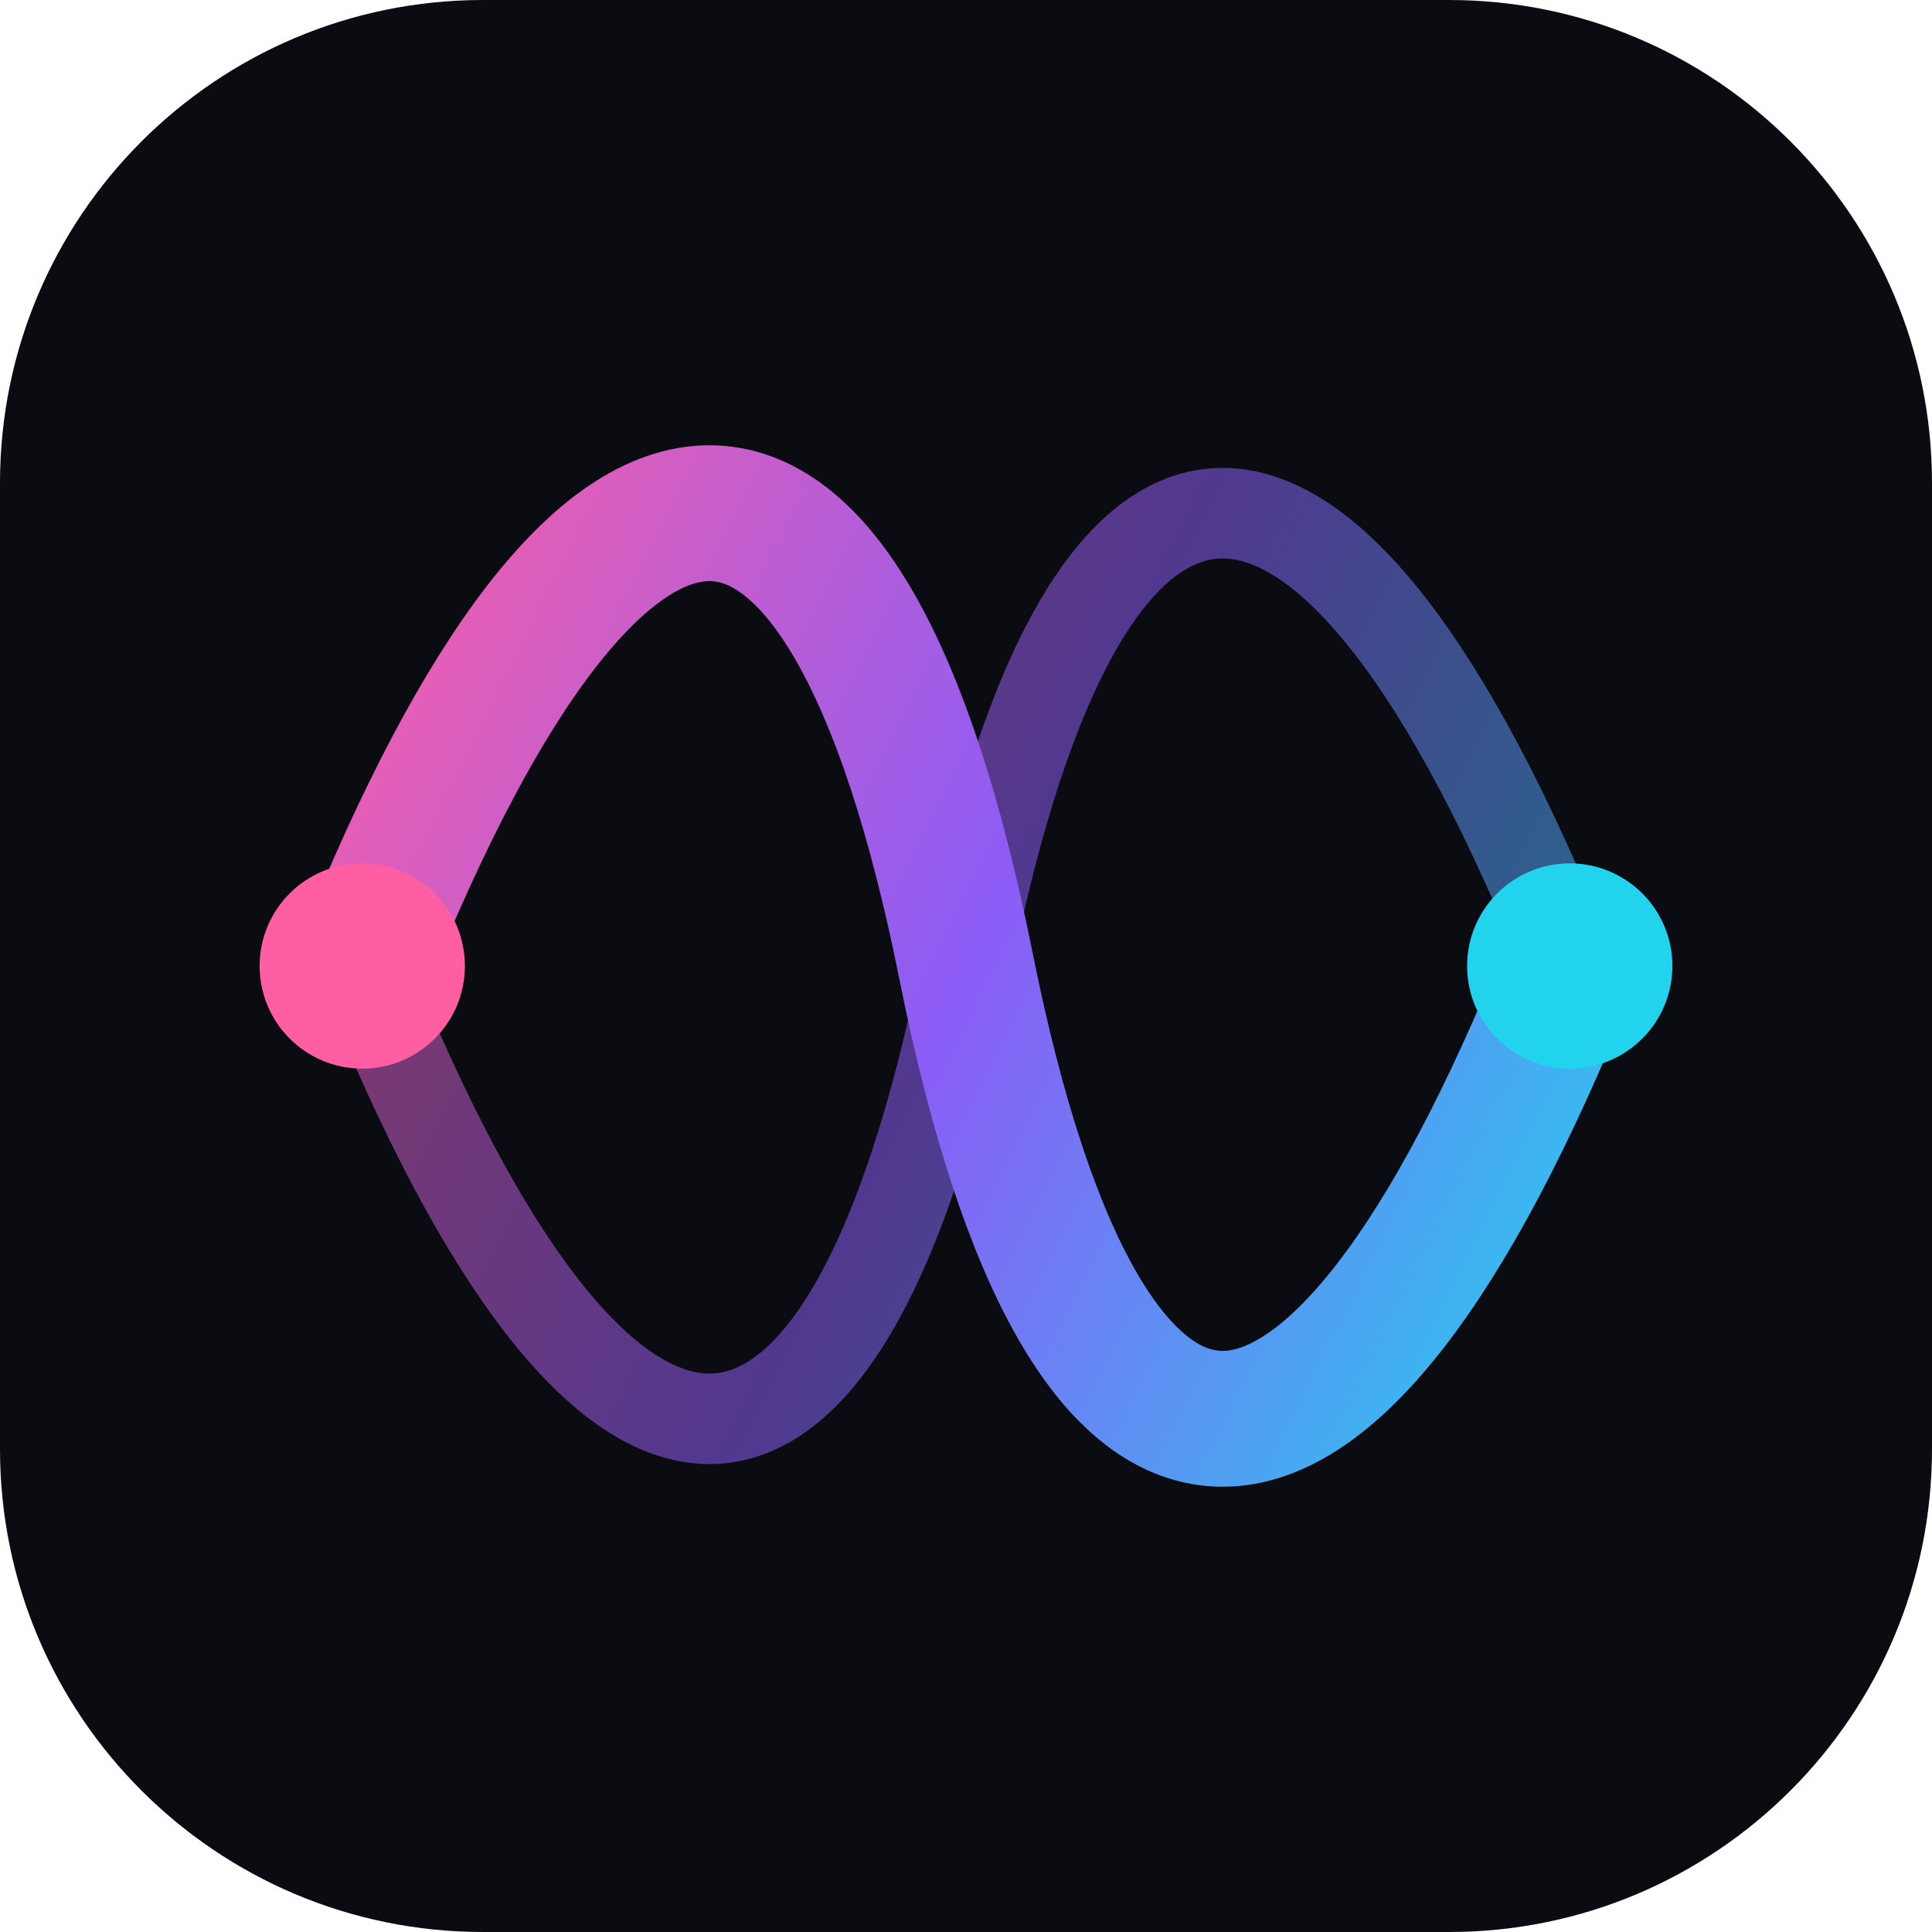
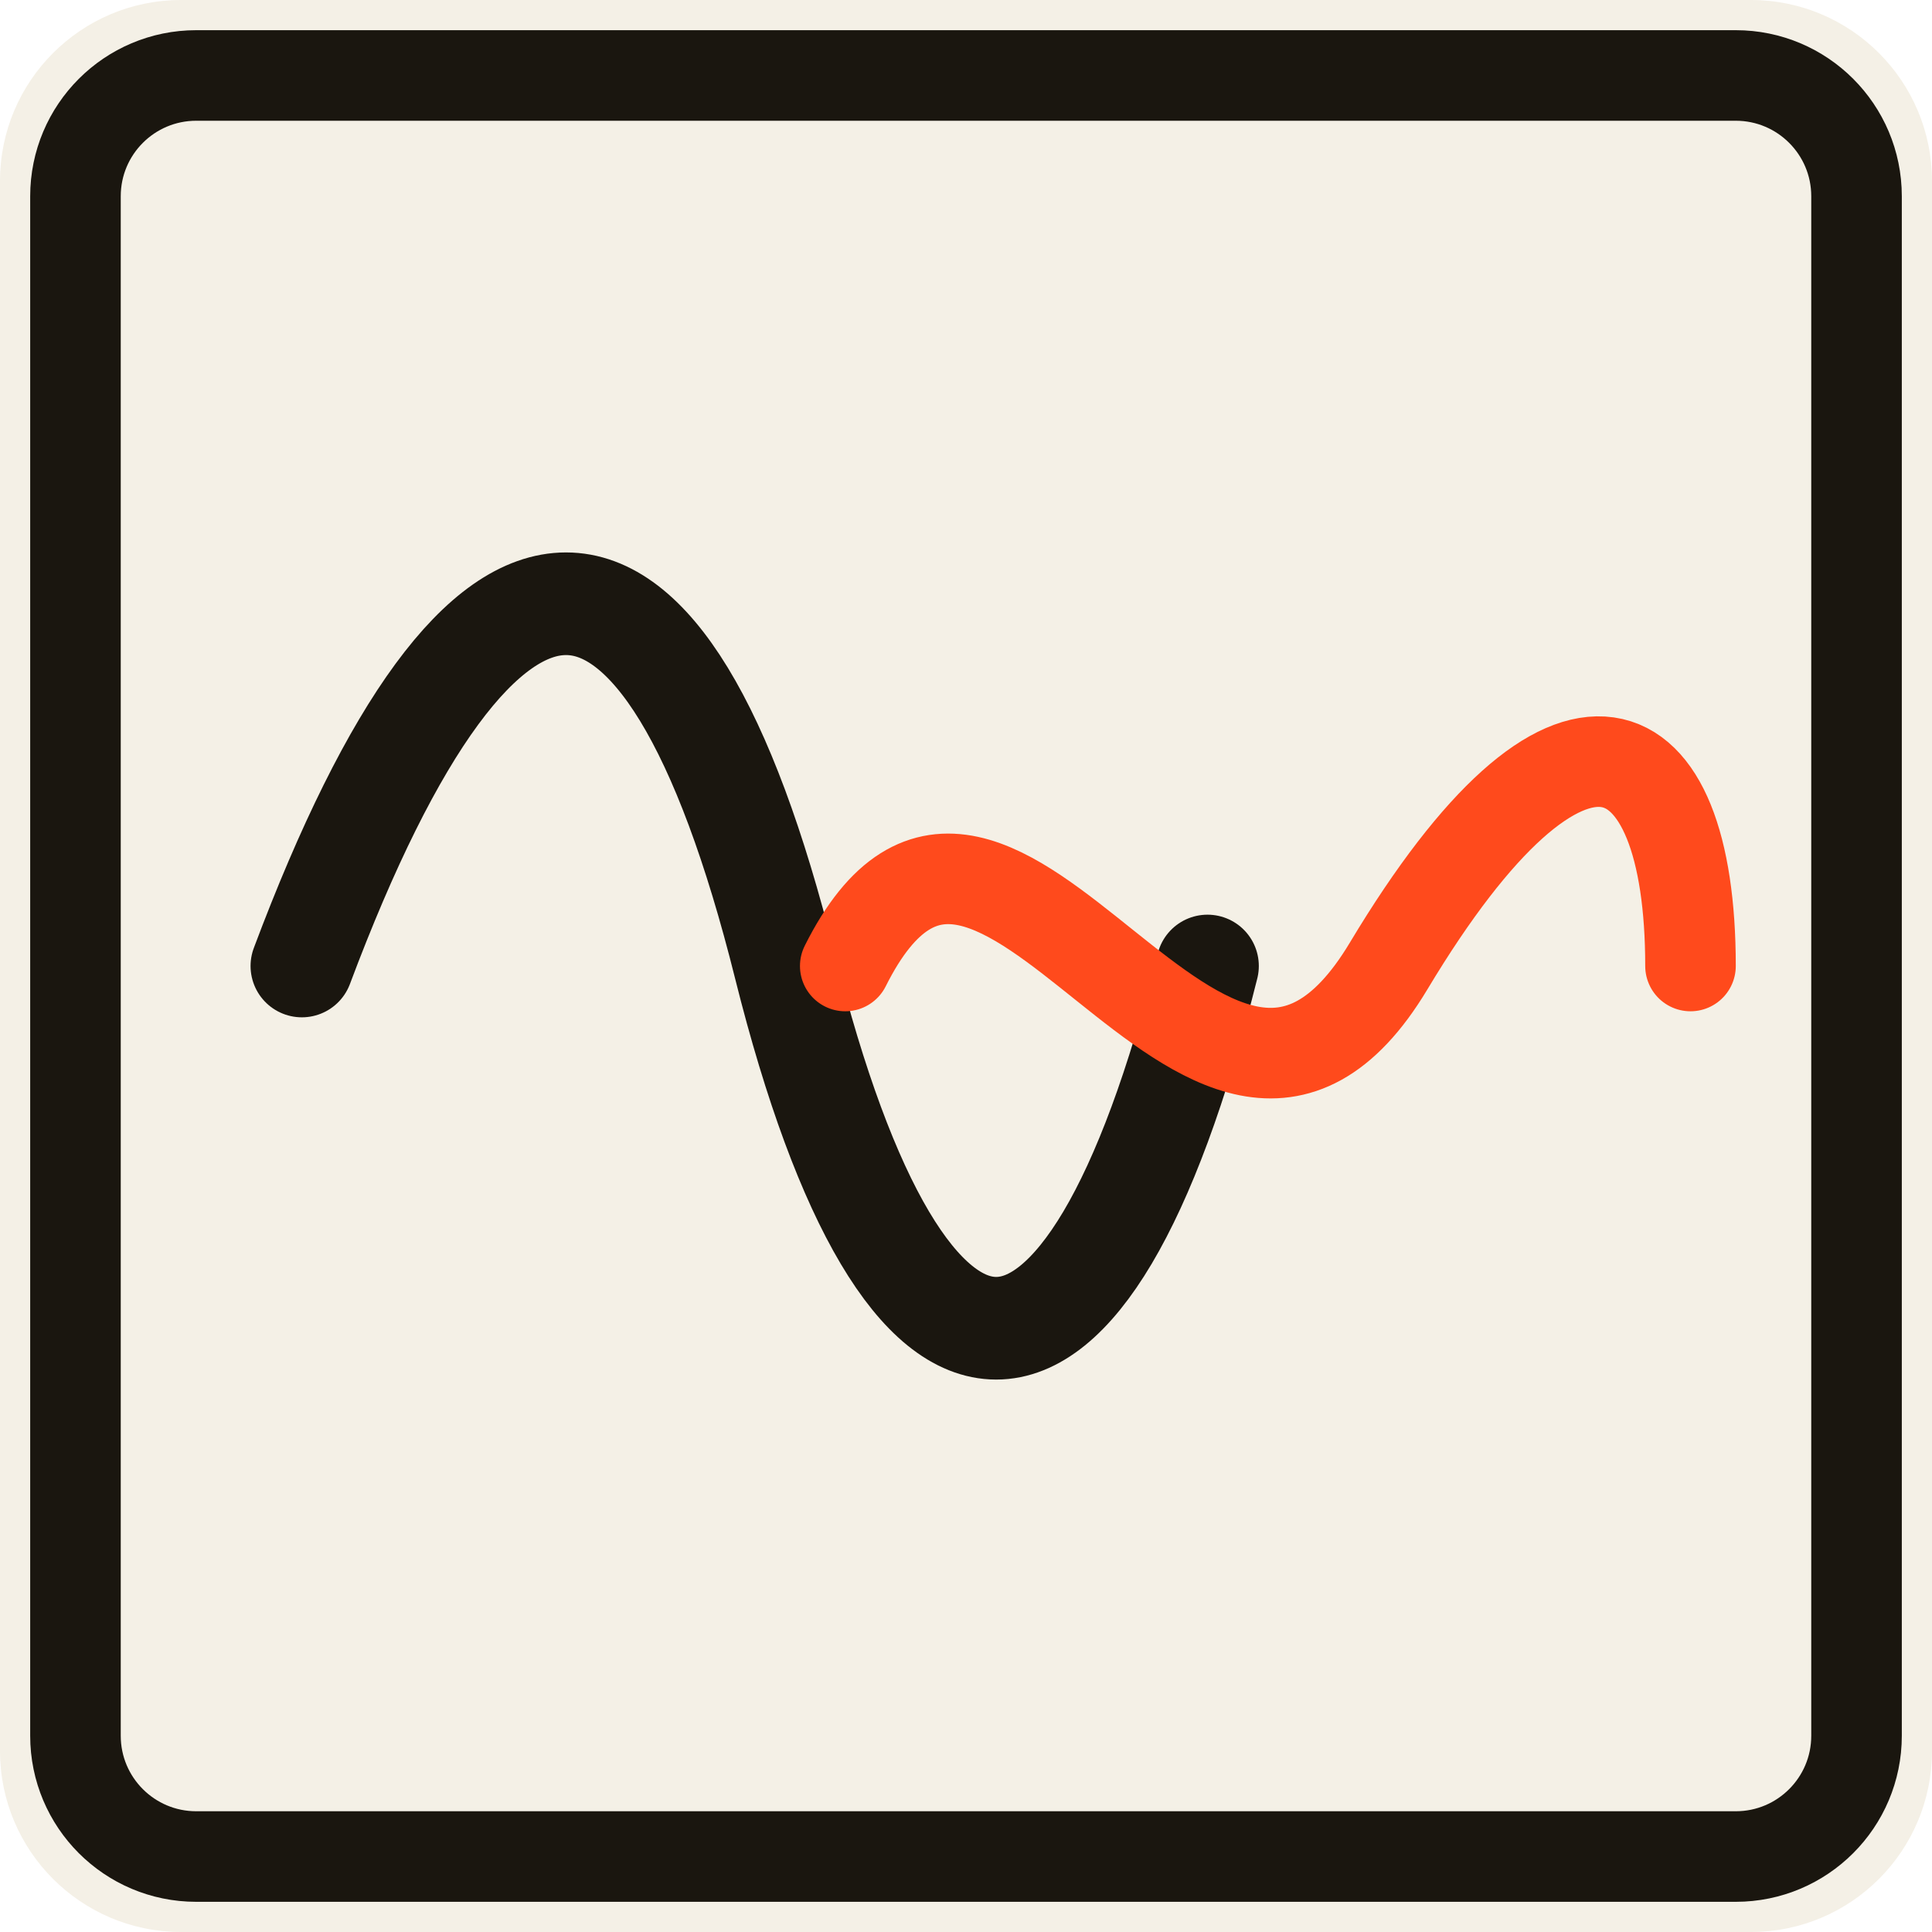
<svg xmlns="http://www.w3.org/2000/svg" viewBox="0 0 64 64" fill="none">
-   <defs>
-     <linearGradient id="g" x1="8" y1="20" x2="56" y2="44" gradientUnits="userSpaceOnUse">
-       <stop stop-color="#ff5fa2" />
-       <stop offset="0.5" stop-color="#8b5cf6" />
-       <stop offset="1" stop-color="#22d3ee" />
-     </linearGradient>
-   </defs>
-   <rect width="64" height="64" rx="16" fill="#0b0c11" />
-   <path d="M12 32 C20 12, 28 12, 32 32 S44 52, 52 32" stroke="url(#g)" stroke-width="4.5" stroke-linecap="round" />
-   <path d="M12 32 C20 52, 28 52, 32 32 S44 12, 52 32" stroke="url(#g)" stroke-width="3" stroke-linecap="round" opacity="0.55" />
-   <circle cx="12" cy="32" r="3.4" fill="#ff5fa2" />
-   <circle cx="52" cy="32" r="3.4" fill="#22d3ee" />
+   <rect width="64" height="64" rx="6" fill="#f4f0e6" />
+   <rect x="2.5" y="2.5" width="59" height="59" rx="4" fill="none" stroke="#1a160f" stroke-width="3" />
+   <path d="M10 32 C16 16, 22 16, 26 32 S36 48, 40 32" stroke="#1a160f" stroke-width="3.4" stroke-linecap="round" />
+   <path d="M28 32 C33 22, 40 42, 46 32 S56 24, 56 32" stroke="#ff4a1c" stroke-width="3" stroke-linecap="round" />
</svg>
